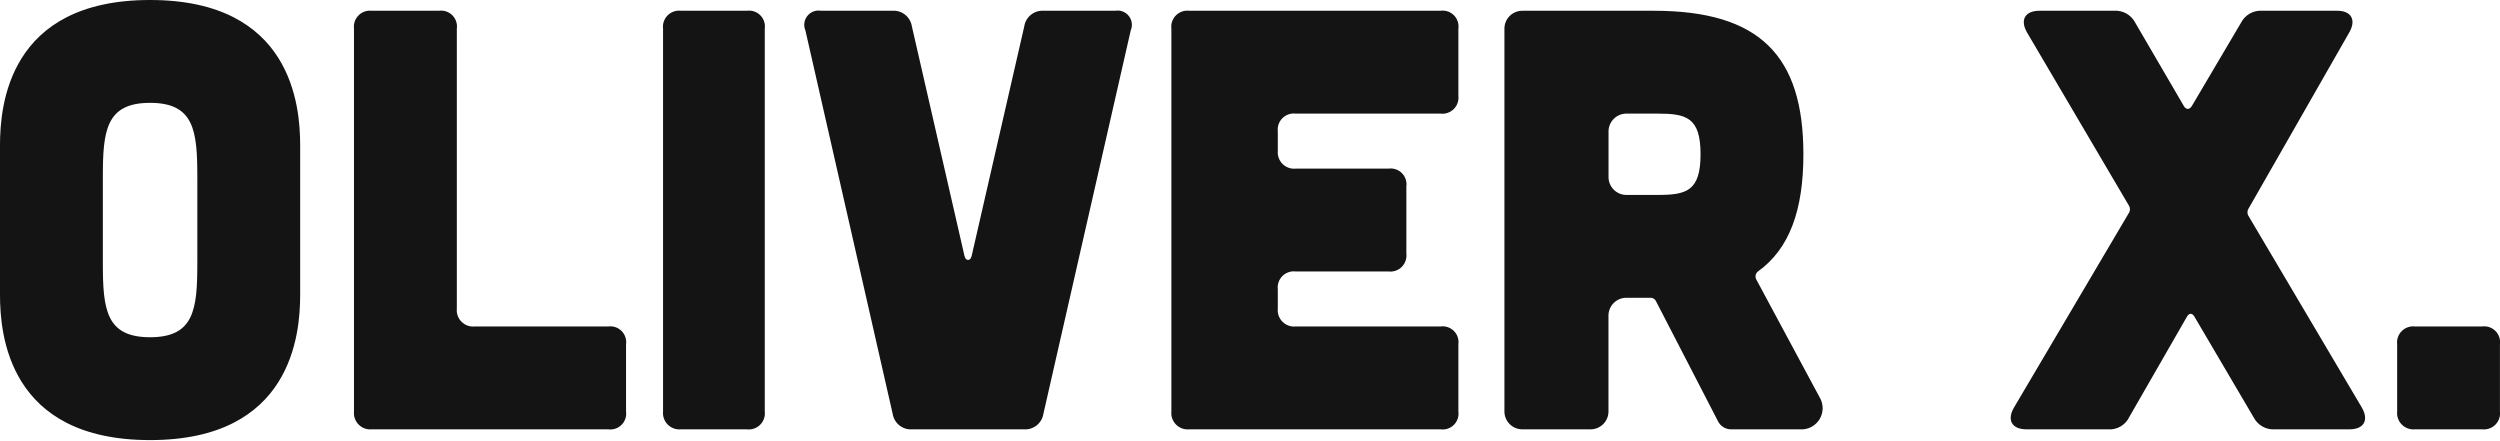
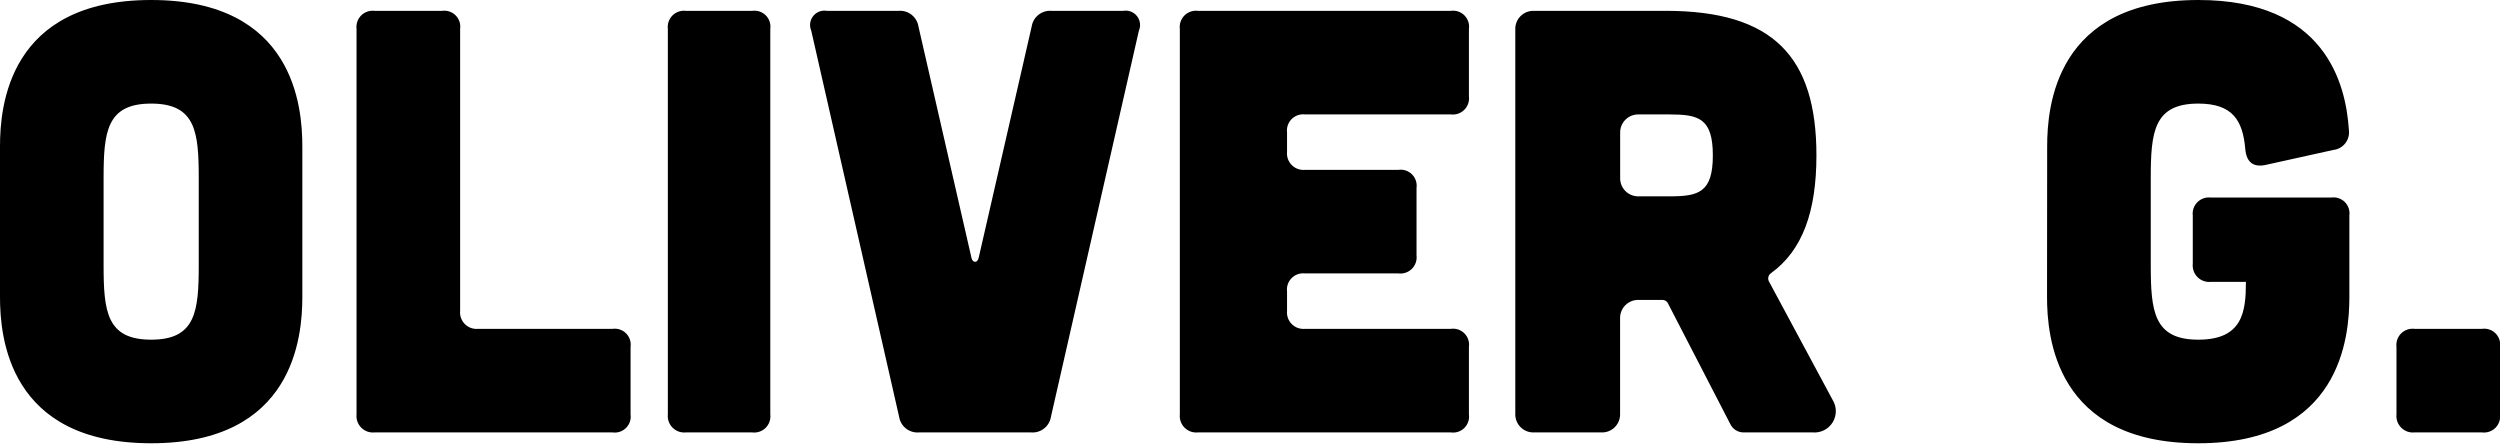
- <svg xmlns="http://www.w3.org/2000/svg" width="150.516" height="26.496" viewBox="0 0 150.516 26.496">
-   <defs>
-     <style>.a{fill:#141414;}</style>
-   </defs>
-   <path class="a" d="M19.512-17.1c0-2.376-.5-8.748-9.036-8.748S1.44-19.476,1.44-17.1v9c0,2.376.5,8.748,9.036,8.748S19.512-5.724,19.512-8.1ZM13.32-10.008c0,2.772-.18,4.464-2.844,4.464S7.632-7.236,7.632-10.008v-5.184c0-2.772.18-4.464,2.844-4.464s2.844,1.692,2.844,4.464ZM27.864-25.2a.955.955,0,0,1,1.08,1.08V-7.272a.985.985,0,0,0,1.08,1.08h8.028a.955.955,0,0,1,1.08,1.08V-1.08A.955.955,0,0,1,38.052,0H23.832a.985.985,0,0,1-1.08-1.08V-24.12a.969.969,0,0,1,1.08-1.08Zm18.54,0a.955.955,0,0,1,1.08,1.08V-1.08A.969.969,0,0,1,46.4,0h-3.96a.985.985,0,0,1-1.08-1.08V-24.12a.969.969,0,0,1,1.08-1.08Zm8.748,0a1.111,1.111,0,0,1,1.188.936L59.508-10.44c.072.324.36.324.432,0l3.168-13.824A1.111,1.111,0,0,1,64.3-25.2H68.58a.859.859,0,0,1,.936,1.188L64.26-.936A1.111,1.111,0,0,1,63.072,0h-6.7a1.111,1.111,0,0,1-1.188-.936L49.932-24.012a.859.859,0,0,1,.936-1.188Zm33.012,0a.955.955,0,0,1,1.08,1.08v4.032a.969.969,0,0,1-1.08,1.08H79.452a.969.969,0,0,0-1.08,1.08v1.152a.985.985,0,0,0,1.08,1.08h5.58a.955.955,0,0,1,1.08,1.08v4.032a.969.969,0,0,1-1.08,1.08h-5.58a.969.969,0,0,0-1.08,1.08v1.152a.985.985,0,0,0,1.08,1.08h8.712a.955.955,0,0,1,1.08,1.08V-1.08A.955.955,0,0,1,88.164,0H73.044a.985.985,0,0,1-1.08-1.08V-24.12a.969.969,0,0,1,1.08-1.08ZM107.172-9.036a.381.381,0,0,1,.108-.468c1.908-1.368,2.736-3.708,2.736-7.056,0-5.9-2.592-8.64-9-8.64H93.132a1.078,1.078,0,0,0-1.116,1.116V-1.116A1.078,1.078,0,0,0,93.132,0h4.032A1.078,1.078,0,0,0,98.28-1.116V-6.8A1.078,1.078,0,0,1,99.4-7.92h1.44a.367.367,0,0,1,.288.18L104.868-.5a.878.878,0,0,0,.828.5h4.1a1.276,1.276,0,0,0,1.188-1.944Zm-5.94-9.972c1.728,0,2.592.216,2.592,2.448s-.864,2.448-2.592,2.448H99.4a1.078,1.078,0,0,1-1.116-1.116v-2.664A1.078,1.078,0,0,1,99.4-19.008Zm35.6,6.192a.432.432,0,0,1,0-.5L142.884-23.9c.432-.756.108-1.3-.72-1.3h-4.5a1.337,1.337,0,0,0-1.3.72l-2.952,5c-.144.252-.36.252-.5,0l-2.916-5a1.337,1.337,0,0,0-1.3-.72h-4.464c-.864,0-1.188.54-.756,1.3l6.12,10.4a.433.433,0,0,1,0,.5L122.688-1.3c-.432.756-.108,1.3.756,1.3h4.9a1.31,1.31,0,0,0,1.3-.756l3.456-6.012c.144-.252.324-.252.468,0L137.124-.72a1.337,1.337,0,0,0,1.3.72h4.464c.864,0,1.188-.54.756-1.3Zm14.04,6.624a.955.955,0,0,1,1.08,1.08V-1.08A.969.969,0,0,1,150.876,0h-4.032a.985.985,0,0,1-1.08-1.08V-5.112a.969.969,0,0,1,1.08-1.08Z" transform="translate(-1.44 25.848)" />
+ <svg xmlns="http://www.w3.org/2000/svg" width="149.436" height="26.496" viewBox="0 0 149.436 26.496">
+   <path d="M19.512-17.1c0-2.376-.5-8.748-9.036-8.748S1.44-19.476,1.44-17.1v9c0,2.376.5,8.748,9.036,8.748S19.512-5.724,19.512-8.1ZM13.32-10.008c0,2.772-.18,4.464-2.844,4.464S7.632-7.236,7.632-10.008v-5.184c0-2.772.18-4.464,2.844-4.464s2.844,1.692,2.844,4.464ZM27.864-25.2a.955.955,0,0,1,1.08,1.08V-7.272a.985.985,0,0,0,1.08,1.08h8.028a.955.955,0,0,1,1.08,1.08V-1.08A.955.955,0,0,1,38.052,0H23.832a.985.985,0,0,1-1.08-1.08V-24.12a.969.969,0,0,1,1.08-1.08Zm18.54,0a.955.955,0,0,1,1.08,1.08V-1.08A.969.969,0,0,1,46.4,0h-3.96a.985.985,0,0,1-1.08-1.08V-24.12a.969.969,0,0,1,1.08-1.08Zm8.748,0a1.111,1.111,0,0,1,1.188.936L59.508-10.44c.072.324.36.324.432,0l3.168-13.824A1.111,1.111,0,0,1,64.3-25.2H68.58a.859.859,0,0,1,.936,1.188L64.26-.936A1.111,1.111,0,0,1,63.072,0h-6.7a1.111,1.111,0,0,1-1.188-.936L49.932-24.012a.859.859,0,0,1,.936-1.188Zm33.012,0a.955.955,0,0,1,1.08,1.08v4.032a.969.969,0,0,1-1.08,1.08H79.452a.969.969,0,0,0-1.08,1.08v1.152a.985.985,0,0,0,1.08,1.08h5.58a.955.955,0,0,1,1.08,1.08v4.032a.969.969,0,0,1-1.08,1.08h-5.58a.969.969,0,0,0-1.08,1.08v1.152a.985.985,0,0,0,1.08,1.08h8.712a.955.955,0,0,1,1.08,1.08V-1.08A.955.955,0,0,1,88.164,0H73.044a.985.985,0,0,1-1.08-1.08V-24.12a.969.969,0,0,1,1.08-1.08ZM107.172-9.036a.381.381,0,0,1,.108-.468c1.908-1.368,2.736-3.708,2.736-7.056,0-5.9-2.592-8.64-9-8.64H93.132a1.078,1.078,0,0,0-1.116,1.116V-1.116A1.078,1.078,0,0,0,93.132,0h4.032A1.078,1.078,0,0,0,98.28-1.116V-6.8A1.078,1.078,0,0,1,99.4-7.92h1.44a.367.367,0,0,1,.288.18L104.868-.5a.878.878,0,0,0,.828.5h4.1a1.276,1.276,0,0,0,1.188-1.944Zm-5.94-9.972c1.728,0,2.592.216,2.592,2.448s-.864,2.448-2.592,2.448H99.4a1.078,1.078,0,0,1-1.116-1.116v-2.664A1.078,1.078,0,0,1,99.4-19.008ZM123.8-8.1c0,2.376.5,8.748,9.036,8.748s9.036-6.372,9.036-8.748v-4.86a.955.955,0,0,0-1.08-1.08h-7.2a.969.969,0,0,0-1.08,1.08v2.88A.985.985,0,0,0,133.6-9h2.088c0,1.764-.18,3.456-2.844,3.456S130-7.236,130-10.008v-5.184c0-2.772.18-4.464,2.844-4.464,2.052,0,2.664,1.008,2.808,2.736.072.756.468,1.08,1.188.936l4.068-.9a1.057,1.057,0,0,0,.936-1.188c-.18-2.808-1.44-7.776-9-7.776-8.532,0-9.036,6.372-9.036,8.748ZM149.8-6.192a.955.955,0,0,1,1.08,1.08V-1.08A.969.969,0,0,1,149.8,0h-4.032a.985.985,0,0,1-1.08-1.08V-5.112a.969.969,0,0,1,1.08-1.08Z" transform="translate(-1.44 25.848)" />
</svg>
